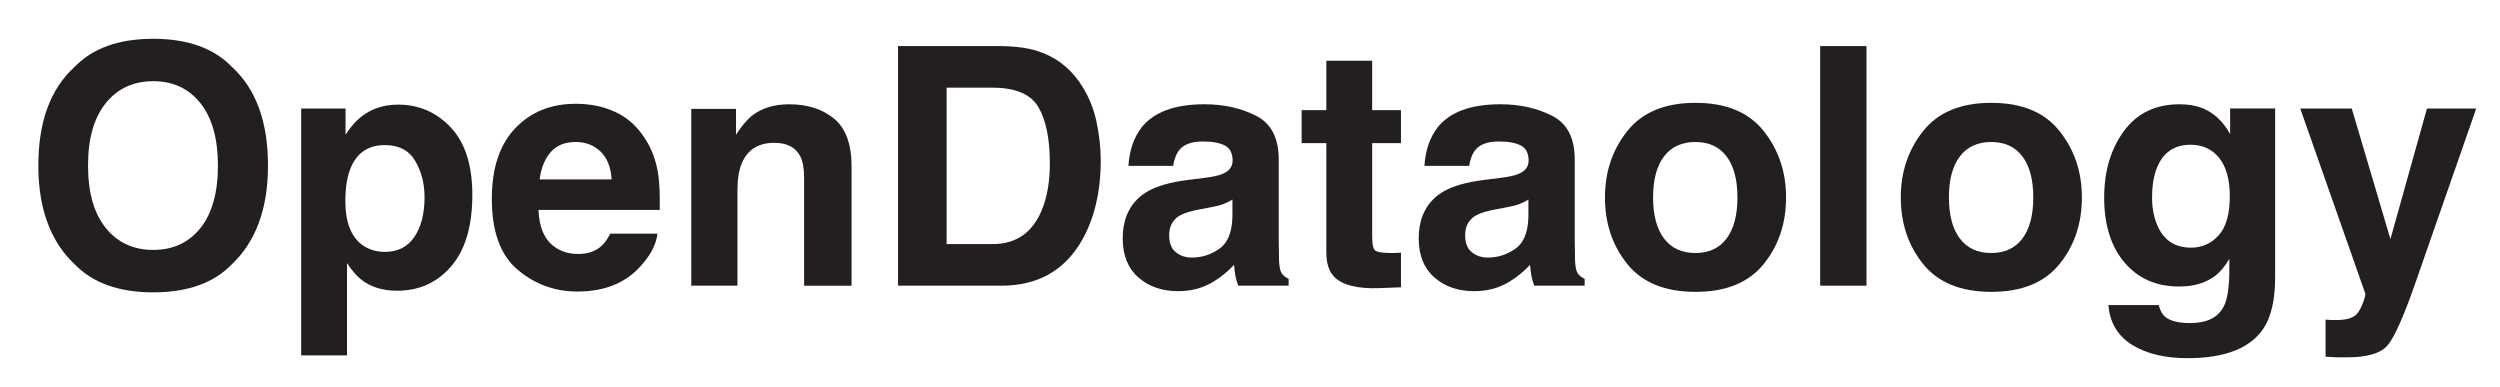
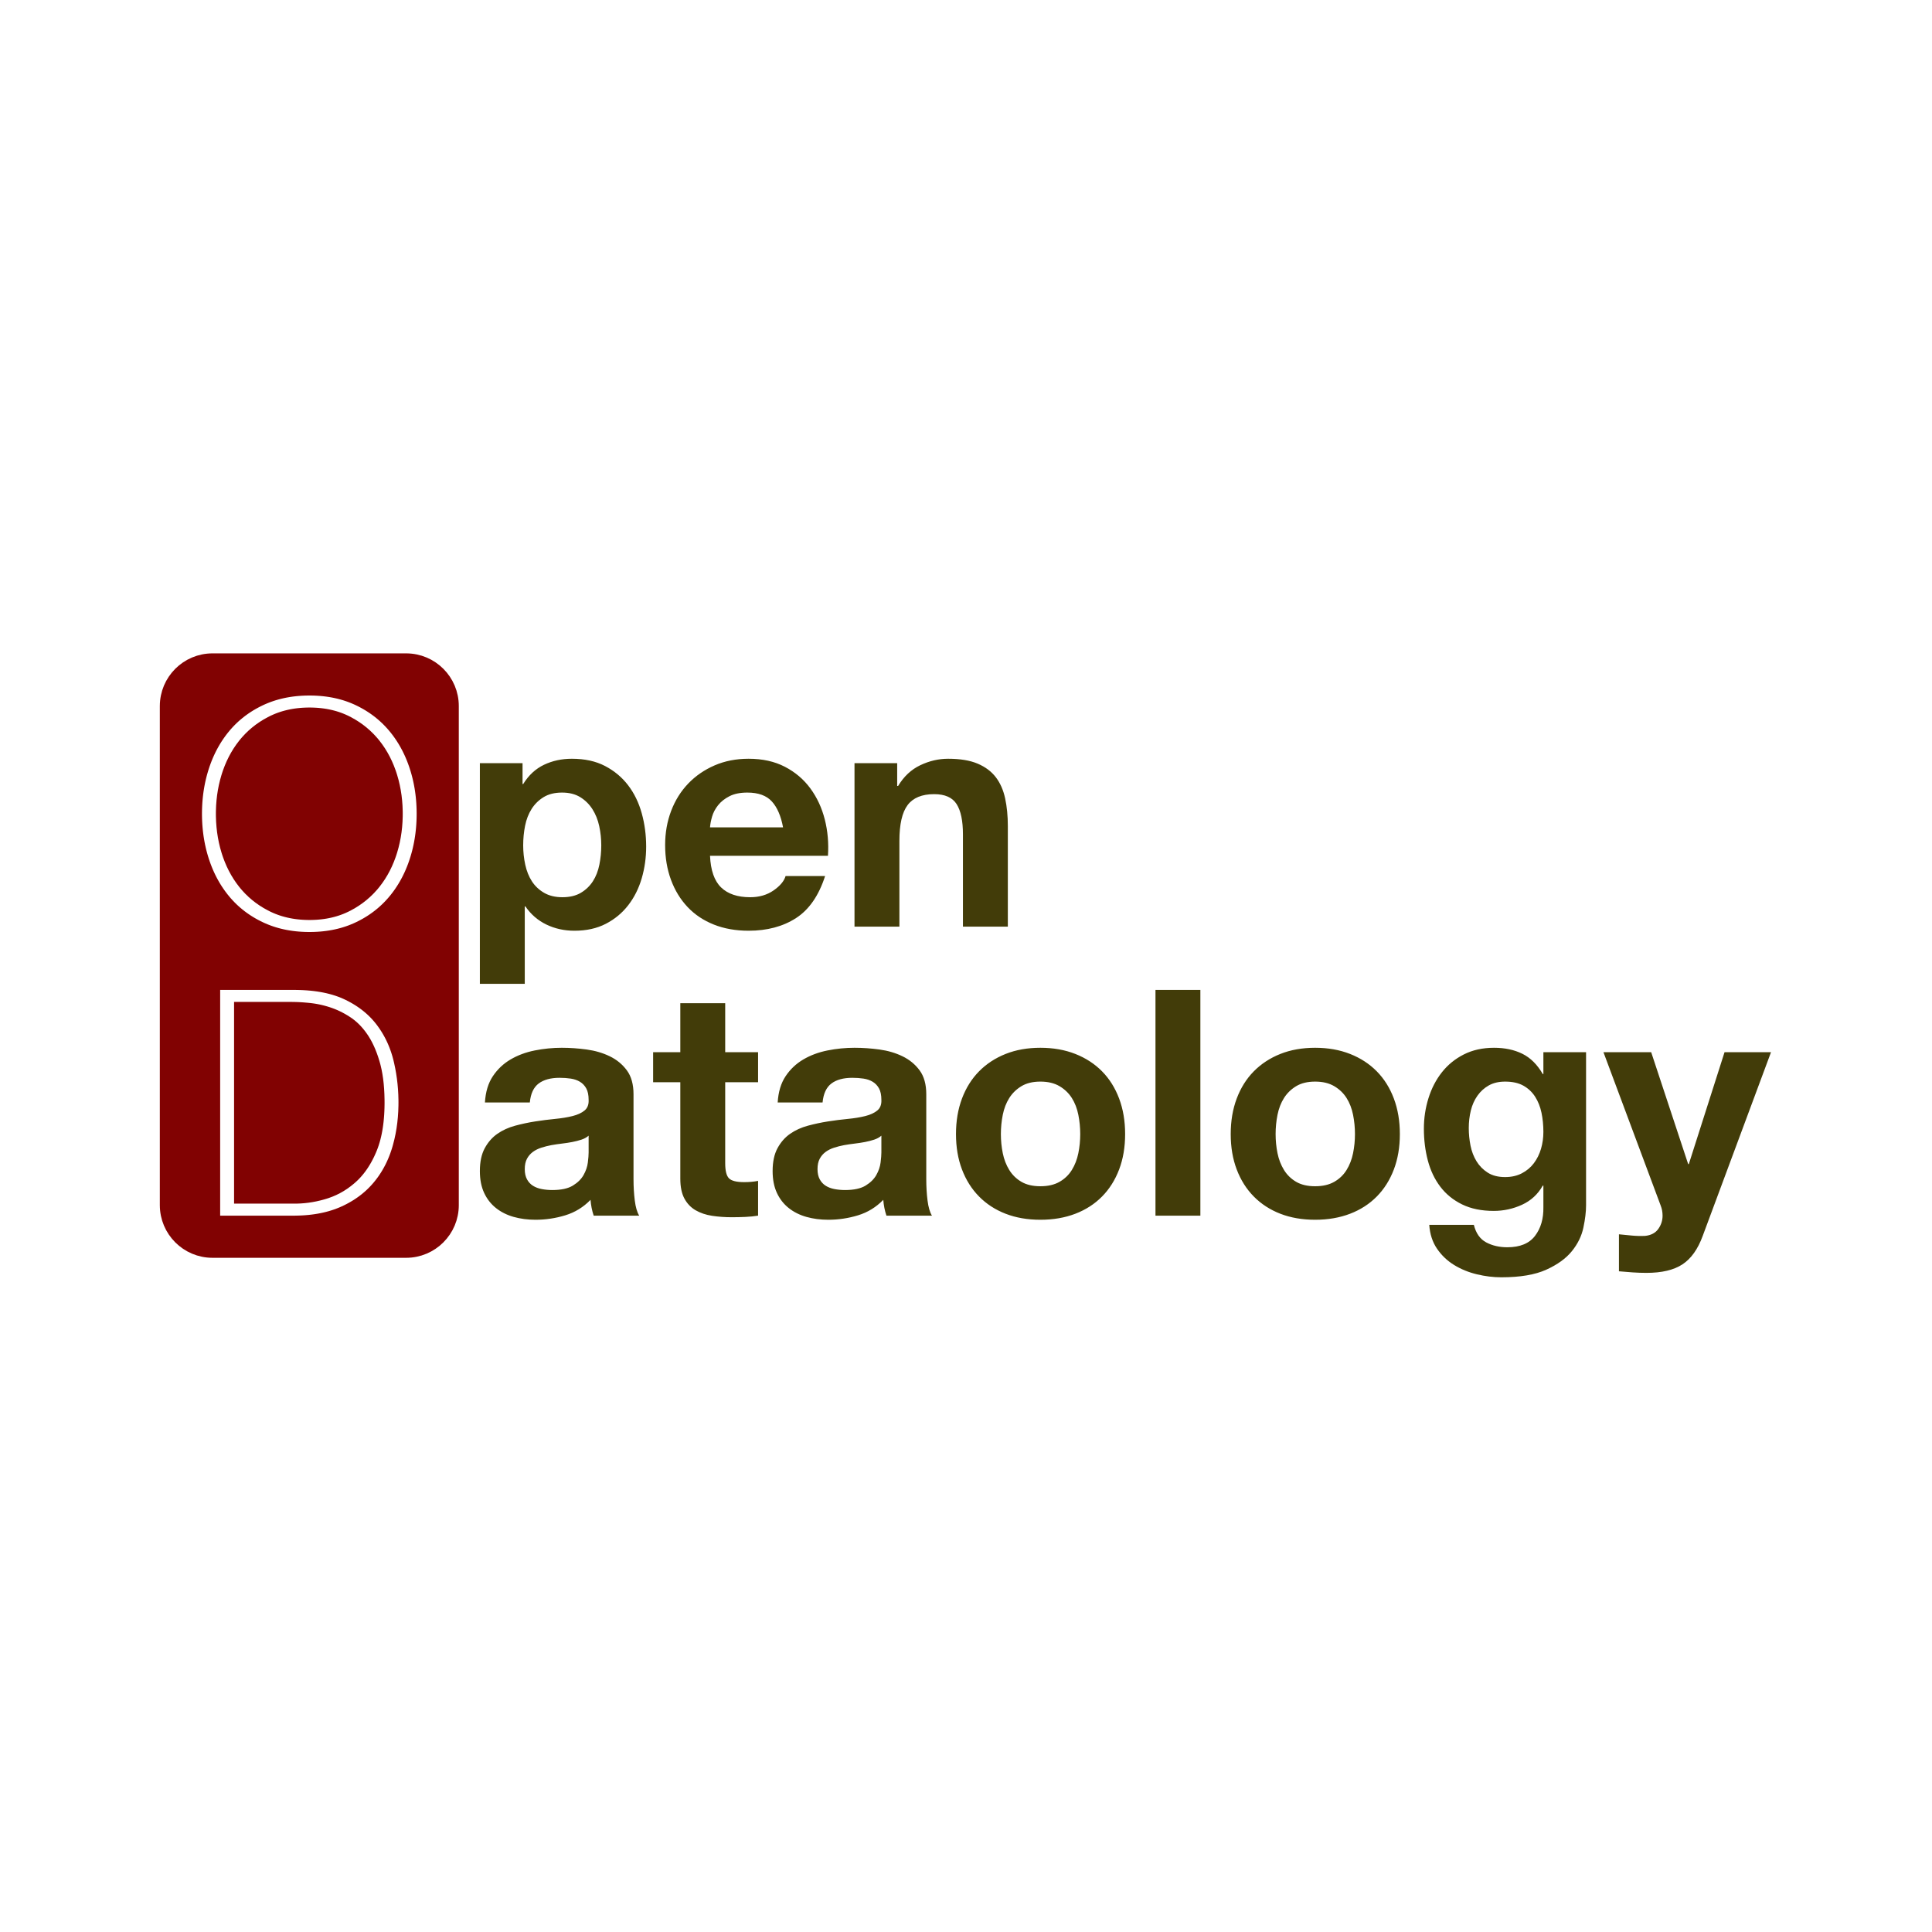
- <svg xmlns="http://www.w3.org/2000/svg" id="a" viewBox="0 0 144 22.235">
-   <defs>
-     <style>.b{fill:#231f20;}</style>
-   </defs>
-   <path class="b" d="M8.827,16.839c-1.972,0-3.48-.537-4.522-1.61-1.398-1.317-2.097-3.215-2.097-5.693,0-2.528,.699-4.425,2.097-5.692,1.043-1.074,2.55-1.61,4.522-1.61s3.48,.537,4.522,1.61c1.392,1.267,2.088,3.165,2.088,5.692,0,2.478-.696,4.376-2.088,5.693-1.043,1.074-2.55,1.61-4.522,1.61Zm2.724-3.708c.668-.843,1.002-2.041,1.002-3.595,0-1.548-.336-2.744-1.007-3.591-.671-.846-1.578-1.268-2.72-1.268-1.142,0-2.053,.421-2.734,1.264-.68,.843-1.021,2.041-1.021,3.595,0,1.554,.34,2.753,1.021,3.595,.681,.843,1.592,1.264,2.734,1.264,1.143,0,2.051-.422,2.724-1.264Z" />
-   <path class="b" d="M25.97,7.346c.824,.88,1.236,2.172,1.236,3.876,0,1.797-.404,3.168-1.212,4.11-.808,.943-1.849,1.414-3.122,1.414-.812,0-1.486-.203-2.023-.609-.293-.225-.58-.552-.861-.983v5.318h-2.64V6.25h2.556v1.508c.287-.443,.593-.793,.917-1.048,.593-.456,1.298-.684,2.116-.684,1.192,0,2.203,.44,3.034,1.321Zm-1.517,4.007c0-.787-.18-1.482-.539-2.088-.359-.605-.941-.908-1.746-.908-.968,0-1.632,.459-1.994,1.376-.188,.487-.281,1.105-.281,1.854,0,1.186,.315,2.02,.946,2.5,.374,.281,.818,.422,1.33,.422,.743,0,1.309-.287,1.699-.861,.39-.574,.586-1.339,.586-2.294Z" />
-   <path class="b" d="M37.87,13.459c-.069,.605-.384,1.22-.946,1.844-.874,.993-2.097,1.489-3.67,1.489-1.298,0-2.444-.418-3.436-1.255-.993-.836-1.489-2.197-1.489-4.082,0-1.766,.448-3.121,1.344-4.063s2.058-1.414,3.488-1.414c.848,0,1.614,.159,2.294,.477s1.242,.821,1.686,1.508c.399,.605,.658,1.308,.777,2.107,.069,.468,.097,1.142,.084,2.022h-6.985c.038,1.024,.359,1.742,.965,2.153,.368,.256,.811,.384,1.329,.384,.55,0,.996-.156,1.339-.468,.187-.169,.352-.403,.496-.702h2.725Zm-2.641-3.127c-.044-.705-.258-1.241-.641-1.606s-.86-.548-1.428-.548c-.618,0-1.097,.194-1.437,.581-.34,.387-.554,.911-.641,1.573h4.148Z" />
-   <path class="b" d="M44.602,8.226c-.905,0-1.526,.383-1.863,1.151-.175,.406-.262,.924-.262,1.554v5.524h-2.659V6.269h2.575v1.489c.343-.524,.668-.902,.974-1.133,.549-.412,1.245-.618,2.088-.618,1.055,0,1.918,.276,2.589,.829,.67,.552,1.007,1.468,1.007,2.748v6.873h-2.734v-6.207c0-.537-.072-.949-.216-1.236-.262-.524-.761-.786-1.498-.786Z" />
-   <path class="b" d="M57.672,16.455h-5.945V2.654h5.945c.855,.013,1.567,.112,2.135,.3,.968,.318,1.751,.902,2.351,1.751,.48,.687,.808,1.43,.983,2.228,.174,.8,.262,1.561,.262,2.285,0,1.835-.369,3.39-1.105,4.663-.999,1.717-2.54,2.575-4.625,2.575Zm2.144-10.28c-.443-.749-1.321-1.124-2.631-1.124h-2.659V14.058h2.659c1.36,0,2.309-.671,2.846-2.013,.294-.736,.44-1.614,.44-2.631,0-1.404-.218-2.484-.655-3.24Z" />
-   <path class="b" d="M65.744,7.355c.705-.899,1.916-1.349,3.633-1.349,1.117,0,2.11,.222,2.977,.665,.868,.443,1.301,1.28,1.301,2.509v4.681c0,.325,.006,.718,.019,1.18,.018,.349,.071,.587,.159,.711,.087,.125,.218,.228,.393,.309v.393h-2.902c-.081-.206-.138-.399-.169-.581-.031-.181-.056-.387-.074-.618-.369,.399-.793,.74-1.273,1.021-.574,.331-1.224,.496-1.947,.496-.924,0-1.687-.264-2.289-.791-.602-.527-.903-1.275-.903-2.243,0-1.254,.483-2.163,1.451-2.724,.531-.306,1.311-.524,2.341-.655l.908-.112c.494-.062,.846-.14,1.058-.234,.381-.162,.571-.415,.571-.758,0-.418-.144-.707-.434-.866s-.716-.239-1.279-.239c-.63,0-1.076,.156-1.339,.468-.187,.231-.312,.543-.374,.936h-2.575c.057-.893,.306-1.626,.75-2.2Zm1.985,7.172c.249,.206,.555,.309,.917,.309,.574,0,1.103-.168,1.587-.505s.734-.952,.754-1.844v-.993c-.169,.106-.339,.192-.511,.258-.171,.066-.406,.126-.707,.182l-.599,.112c-.562,.1-.965,.222-1.209,.365-.412,.244-.617,.622-.617,1.133,0,.456,.128,.783,.384,.983Z" />
-   <path class="b" d="M80.696,14.555v1.994l-1.265,.047c-1.26,.044-2.122-.175-2.584-.655-.299-.305-.45-.777-.45-1.414v-6.283h-1.423v-1.901h1.423V3.497h2.641v2.846h1.657v1.901h-1.657v5.393c0,.418,.053,.679,.159,.782,.105,.103,.43,.154,.973,.154,.081,0,.167-.002,.258-.005,.09-.003,.179-.008,.267-.014Z" />
-   <path class="b" d="M82.793,7.355c.705-.899,1.916-1.349,3.633-1.349,1.117,0,2.11,.222,2.978,.665s1.301,1.28,1.301,2.509v4.681c0,.325,.006,.718,.019,1.18,.018,.349,.071,.587,.159,.711,.087,.125,.218,.228,.393,.309v.393h-2.902c-.081-.206-.138-.399-.169-.581-.031-.181-.056-.387-.074-.618-.369,.399-.793,.74-1.273,1.021-.574,.331-1.224,.496-1.947,.496-.924,0-1.687-.264-2.289-.791-.602-.527-.903-1.275-.903-2.243,0-1.254,.483-2.163,1.451-2.724,.531-.306,1.311-.524,2.341-.655l.908-.112c.494-.062,.846-.14,1.058-.234,.381-.162,.571-.415,.571-.758,0-.418-.144-.707-.434-.866s-.716-.239-1.279-.239c-.63,0-1.076,.156-1.339,.468-.187,.231-.312,.543-.374,.936h-2.575c.057-.893,.306-1.626,.75-2.2Zm1.985,7.172c.249,.206,.555,.309,.917,.309,.574,0,1.103-.168,1.587-.505s.734-.952,.754-1.844v-.993c-.169,.106-.339,.192-.511,.258-.171,.066-.406,.126-.707,.182l-.599,.112c-.562,.1-.965,.222-1.209,.365-.412,.244-.617,.622-.617,1.133,0,.456,.128,.783,.384,.983Z" />
-   <path class="b" d="M101.584,7.542c.861,1.08,1.293,2.357,1.293,3.829,0,1.499-.431,2.78-1.293,3.844s-2.169,1.596-3.923,1.596-3.062-.532-3.923-1.596-1.292-2.345-1.292-3.844c0-1.473,.43-2.749,1.292-3.829,.861-1.08,2.169-1.619,3.923-1.619s3.062,.54,3.923,1.619Zm-3.932,.637c-.781,0-1.382,.276-1.802,.829-.422,.552-.632,1.34-.632,2.364,0,1.024,.211,1.814,.632,2.369,.42,.555,1.022,.833,1.802,.833,.78,0,1.379-.278,1.797-.833s.628-1.345,.628-2.369c0-1.023-.21-1.811-.628-2.364-.418-.553-1.017-.829-1.797-.829Z" />
-   <path class="b" d="M104.842,2.654h2.669v13.801h-2.669V2.654Z" />
-   <path class="b" d="M118.624,7.542c.861,1.08,1.293,2.357,1.293,3.829,0,1.499-.431,2.78-1.293,3.844s-2.169,1.596-3.923,1.596-3.062-.532-3.923-1.596-1.292-2.345-1.292-3.844c0-1.473,.43-2.749,1.292-3.829,.861-1.08,2.169-1.619,3.923-1.619s3.062,.54,3.923,1.619Zm-3.932,.637c-.781,0-1.382,.276-1.802,.829-.422,.552-.632,1.34-.632,2.364,0,1.024,.211,1.814,.632,2.369,.42,.555,1.022,.833,1.802,.833,.78,0,1.379-.278,1.797-.833s.628-1.345,.628-2.369c0-1.023-.21-1.811-.628-2.364-.418-.553-1.017-.829-1.797-.829Z" />
-   <path class="b" d="M124.711,18.244c.287,.244,.77,.365,1.451,.365,.961,0,1.604-.322,1.929-.964,.212-.412,.318-1.105,.318-2.079v-.655c-.256,.437-.531,.765-.824,.983-.531,.406-1.221,.609-2.07,.609-1.31,0-2.357-.46-3.141-1.381-.783-.921-1.174-2.168-1.174-3.741,0-1.517,.377-2.792,1.132-3.825,.755-1.033,1.826-1.55,3.212-1.55,.511,0,.958,.079,1.339,.234,.648,.268,1.173,.761,1.572,1.479v-1.47h2.594V15.931c0,1.317-.222,2.309-.665,2.977-.761,1.148-2.223,1.723-4.382,1.723-1.304,0-2.369-.256-3.193-.767-.824-.512-1.28-1.277-1.367-2.294h2.902c.075,.312,.197,.537,.366,.674Zm-.45-5.271c.361,.861,1.011,1.292,1.947,1.292,.624,0,1.152-.235,1.582-.707,.431-.472,.646-1.222,.646-2.252,0-.968-.204-1.704-.613-2.21-.41-.505-.957-.759-1.643-.759-.937,0-1.583,.44-1.939,1.321-.187,.468-.281,1.045-.281,1.732,0,.593,.1,1.121,.3,1.582Z" />
-   <path class="b" d="M137.687,13.778l2.107-7.528h2.837l-3.501,10.037c-.674,1.935-1.208,3.135-1.601,3.6s-1.18,.697-2.359,.697c-.238,0-.428-.002-.571-.004-.144-.003-.359-.014-.646-.033v-2.135l.338,.019c.261,.012,.511,.003,.748-.028s.437-.103,.599-.215c.156-.106,.301-.328,.436-.665s.189-.543,.165-.618l-3.745-10.655h2.968l2.228,7.528Z" />
+ <svg xmlns="http://www.w3.org/2000/svg" width="95" height="95" viewBox="0 0 95 95" version="1.1" baseProfile="full">
+   <g transform="scale(0.172727,-0.172727) translate(0,-550)">
+     <path d="M 71.882 1.02 L 72.644 1.077 L 73.394 1.173 L 74.133 1.305 L 75.57 1.674 L 76.949 2.179 L 78.26 2.81 L 79.497 3.562 L 80.651 4.425 L 81.717 5.393 L 82.685 6.459 L 83.548 7.613 L 84.299 8.85 L 84.931 10.161 L 85.436 11.539 L 85.805 12.977 L 85.937 13.716 L 86.032 14.466 L 86.09 15.228 L 86.11 16 L 86.11 158.07 L 86.09 158.842 L 86.032 159.604 L 85.937 160.354 L 85.805 161.093 L 85.436 162.531 L 84.931 163.909 L 84.299 165.22 L 83.548 166.457 L 82.685 167.611 L 81.717 168.677 L 80.651 169.645 L 79.497 170.508 L 78.26 171.26 L 76.949 171.891 L 75.57 172.396 L 74.133 172.765 L 73.394 172.897 L 72.644 172.993 L 71.882 173.05 L 71.11 173.07 L 16 173.07 L 15.228 173.05 L 14.466 172.993 L 13.716 172.897 L 12.977 172.765 L 11.539 172.396 L 10.161 171.891 L 8.85 171.26 L 7.613 170.508 L 6.459 169.645 L 5.393 168.677 L 4.425 167.611 L 3.562 166.457 L 2.81 165.22 L 2.179 163.909 L 1.674 162.531 L 1.305 161.093 L 1.173 160.354 L 1.077 159.604 L 1.02 158.842 L 1 158.07 L 1 16 L 1.02 15.228 L 1.077 14.466 L 1.173 13.716 L 1.305 12.977 L 1.674 11.539 L 2.179 10.161 L 2.81 8.85 L 3.562 7.613 L 4.425 6.459 L 5.393 5.393 L 6.459 4.425 L 7.613 3.562 L 8.85 2.81 L 10.161 2.179 L 11.539 1.674 L 12.977 1.305 L 13.716 1.173 L 14.466 1.077 L 15.228 1.02 L 16 1 L 71.11 1 Z M 43.151 93.753 L 42.263 93.773 L 41.386 93.814 L 40.521 93.875 L 39.667 93.956 L 38.825 94.058 L 37.995 94.181 L 37.176 94.324 L 36.369 94.487 L 35.574 94.67 L 34.789 94.874 L 34.017 95.098 L 33.256 95.343 L 32.507 95.608 L 31.77 95.894 L 31.044 96.199 L 30.685 96.36 L 30.329 96.525 L 29.629 96.866 L 28.943 97.223 L 28.271 97.594 L 27.613 97.981 L 26.969 98.383 L 26.339 98.8 L 25.723 99.232 L 25.121 99.679 L 24.533 100.142 L 23.959 100.619 L 23.399 101.112 L 22.854 101.619 L 22.322 102.142 L 21.805 102.68 L 21.301 103.233 L 21.055 103.515 L 20.812 103.801 L 20.337 104.381 L 19.877 104.975 L 19.43 105.581 L 18.999 106.2 L 18.581 106.831 L 18.178 107.475 L 17.79 108.132 L 17.416 108.801 L 17.056 109.483 L 16.711 110.178 L 16.38 110.885 L 16.064 111.605 L 15.762 112.338 L 15.474 113.083 L 15.201 113.841 L 15.07 114.225 L 14.943 114.611 L 14.7 115.388 L 14.474 116.172 L 14.263 116.963 L 14.069 117.76 L 13.891 118.564 L 13.73 119.375 L 13.584 120.193 L 13.455 121.017 L 13.342 121.847 L 13.245 122.685 L 13.164 123.529 L 13.099 124.38 L 13.05 125.237 L 13.018 126.101 L 13.002 126.972 L 13 127.41 L 13.002 127.848 L 13.018 128.719 L 13.05 129.583 L 13.099 130.44 L 13.164 131.291 L 13.245 132.135 L 13.342 132.973 L 13.455 133.803 L 13.584 134.627 L 13.73 135.445 L 13.891 136.256 L 14.069 137.06 L 14.263 137.857 L 14.474 138.648 L 14.7 139.432 L 14.943 140.209 L 15.07 140.595 L 15.201 140.979 L 15.474 141.737 L 15.762 142.482 L 16.064 143.215 L 16.38 143.935 L 16.711 144.642 L 17.056 145.337 L 17.416 146.019 L 17.79 146.688 L 18.178 147.345 L 18.581 147.989 L 18.999 148.62 L 19.43 149.239 L 19.877 149.845 L 20.337 150.439 L 20.812 151.019 L 21.055 151.305 L 21.301 151.587 L 21.805 152.14 L 22.322 152.678 L 22.854 153.201 L 23.399 153.709 L 23.959 154.201 L 24.533 154.678 L 25.121 155.141 L 25.723 155.588 L 26.339 156.02 L 26.969 156.437 L 27.613 156.839 L 28.271 157.226 L 28.943 157.597 L 29.629 157.954 L 30.329 158.295 L 30.685 158.46 L 31.044 158.621 L 31.77 158.926 L 32.507 159.212 L 33.256 159.477 L 34.017 159.722 L 34.789 159.946 L 35.574 160.15 L 36.369 160.333 L 37.176 160.497 L 37.995 160.639 L 38.825 160.762 L 39.667 160.864 L 40.521 160.945 L 41.386 161.006 L 42.263 161.047 L 43.151 161.067 L 43.6 161.07 L 44.048 161.067 L 44.937 161.047 L 45.813 161.006 L 46.677 160.945 L 47.529 160.864 L 48.369 160.762 L 49.197 160.639 L 50.014 160.497 L 50.818 160.333 L 51.611 160.15 L 52.391 159.946 L 53.16 159.722 L 53.916 159.477 L 54.661 159.212 L 55.393 158.926 L 56.114 158.621 L 56.47 158.46 L 56.823 158.295 L 57.518 157.954 L 58.199 157.597 L 58.867 157.226 L 59.52 156.839 L 60.161 156.437 L 60.787 156.02 L 61.4 155.588 L 61.999 155.141 L 62.584 154.678 L 63.156 154.201 L 63.714 153.709 L 64.258 153.201 L 64.789 152.678 L 65.305 152.14 L 65.808 151.587 L 66.055 151.305 L 66.298 151.019 L 66.773 150.439 L 67.233 149.845 L 67.68 149.239 L 68.111 148.62 L 68.528 147.989 L 68.931 147.345 L 69.32 146.688 L 69.694 146.019 L 70.054 145.337 L 70.399 144.642 L 70.73 143.935 L 71.046 143.215 L 71.348 142.482 L 71.636 141.737 L 71.909 140.979 L 72.04 140.595 L 72.167 140.209 L 72.41 139.432 L 72.636 138.648 L 72.847 137.857 L 73.041 137.06 L 73.219 136.256 L 73.38 135.445 L 73.526 134.627 L 73.655 133.803 L 73.768 132.973 L 73.865 132.135 L 73.946 131.291 L 74.011 130.44 L 74.059 129.583 L 74.092 128.719 L 74.108 127.848 L 74.11 127.41 L 74.108 126.972 L 74.092 126.101 L 74.059 125.237 L 74.011 124.38 L 73.946 123.529 L 73.865 122.685 L 73.768 121.847 L 73.655 121.017 L 73.526 120.193 L 73.38 119.375 L 73.219 118.564 L 73.041 117.76 L 72.847 116.963 L 72.636 116.172 L 72.41 115.388 L 72.167 114.611 L 72.04 114.225 L 71.909 113.841 L 71.636 113.083 L 71.348 112.338 L 71.046 111.605 L 70.73 110.885 L 70.399 110.178 L 70.054 109.483 L 69.694 108.801 L 69.32 108.132 L 68.931 107.475 L 68.528 106.831 L 68.111 106.2 L 67.68 105.581 L 67.233 104.975 L 66.773 104.381 L 66.298 103.801 L 66.055 103.515 L 65.808 103.233 L 65.305 102.68 L 64.789 102.142 L 64.258 101.619 L 63.714 101.112 L 63.156 100.619 L 62.584 100.142 L 61.999 99.679 L 61.4 99.232 L 60.787 98.8 L 60.161 98.383 L 59.52 97.981 L 58.867 97.594 L 58.199 97.223 L 57.518 96.866 L 56.823 96.525 L 56.47 96.36 L 56.114 96.199 L 55.393 95.894 L 54.661 95.608 L 53.916 95.343 L 53.16 95.098 L 52.391 94.874 L 51.611 94.67 L 50.818 94.487 L 50.014 94.324 L 49.197 94.181 L 48.369 94.058 L 47.529 93.956 L 46.677 93.875 L 45.813 93.814 L 44.937 93.773 L 44.048 93.753 L 43.6 93.75 Z M 43.992 97.172 L 44.769 97.191 L 45.535 97.229 L 46.289 97.286 L 47.033 97.362 L 47.766 97.457 L 48.489 97.571 L 49.2 97.704 L 49.9 97.856 L 50.589 98.027 L 51.268 98.217 L 51.935 98.425 L 52.592 98.653 L 53.238 98.9 L 53.873 99.166 L 54.497 99.451 L 54.805 99.6 L 55.412 99.91 L 56.592 100.57 L 57.725 101.281 L 58.813 102.045 L 59.853 102.861 L 60.847 103.728 L 61.795 104.648 L 62.697 105.62 L 63.13 106.125 L 63.551 106.642 L 64.356 107.71 L 65.109 108.821 L 65.812 109.975 L 66.465 111.173 L 67.067 112.415 L 67.618 113.7 L 68.119 115.029 L 68.35 115.71 L 68.568 116.399 L 68.962 117.794 L 69.299 119.212 L 69.58 120.652 L 69.805 122.114 L 69.974 123.599 L 70.087 125.107 L 70.143 126.637 L 70.15 127.41 L 70.143 128.183 L 70.087 129.713 L 69.974 131.221 L 69.805 132.706 L 69.58 134.168 L 69.299 135.608 L 68.962 137.026 L 68.568 138.421 L 68.35 139.11 L 68.119 139.791 L 67.618 141.12 L 67.067 142.405 L 66.465 143.647 L 65.812 144.845 L 65.109 145.999 L 64.356 147.11 L 63.551 148.178 L 63.13 148.695 L 62.697 149.2 L 61.795 150.172 L 60.847 151.092 L 59.853 151.959 L 58.813 152.775 L 57.725 153.539 L 56.592 154.25 L 55.412 154.91 L 54.805 155.22 L 54.497 155.37 L 53.873 155.654 L 53.238 155.92 L 52.592 156.167 L 51.935 156.395 L 51.268 156.604 L 50.589 156.793 L 49.9 156.964 L 49.2 157.116 L 48.489 157.249 L 47.766 157.363 L 47.033 157.458 L 46.289 157.534 L 45.535 157.591 L 44.769 157.629 L 43.992 157.648 L 43.6 157.65 L 43.208 157.648 L 42.431 157.629 L 41.664 157.591 L 40.908 157.534 L 40.163 157.458 L 39.428 157.363 L 38.704 157.249 L 37.99 157.116 L 37.287 156.964 L 36.595 156.793 L 35.913 156.604 L 35.241 156.395 L 34.58 156.167 L 33.93 155.92 L 33.29 155.654 L 32.661 155.37 L 32.35 155.22 L 31.737 154.91 L 30.547 154.25 L 29.406 153.539 L 28.311 152.775 L 27.265 151.959 L 26.267 151.092 L 25.316 150.172 L 24.413 149.2 L 23.98 148.695 L 23.559 148.178 L 22.754 147.11 L 22.001 145.999 L 21.297 144.845 L 20.645 143.647 L 20.043 142.405 L 19.492 141.12 L 18.991 139.791 L 18.76 139.11 L 18.542 138.421 L 18.148 137.026 L 17.811 135.608 L 17.529 134.168 L 17.305 132.706 L 17.136 131.221 L 17.023 129.713 L 16.967 128.183 L 16.96 127.41 L 16.967 126.637 L 17.023 125.107 L 17.136 123.599 L 17.305 122.114 L 17.529 120.652 L 17.811 119.212 L 18.148 117.794 L 18.542 116.399 L 18.76 115.71 L 18.991 115.029 L 19.492 113.7 L 20.043 112.415 L 20.645 111.173 L 21.297 109.975 L 22.001 108.821 L 22.754 107.71 L 23.559 106.642 L 23.98 106.125 L 24.413 105.62 L 25.316 104.648 L 26.267 103.728 L 27.265 102.861 L 28.311 102.045 L 29.406 101.281 L 30.547 100.57 L 31.737 99.91 L 32.35 99.6 L 32.661 99.451 L 33.29 99.166 L 33.93 98.9 L 34.58 98.653 L 35.241 98.425 L 35.913 98.217 L 36.595 98.027 L 37.287 97.856 L 37.99 97.704 L 38.704 97.571 L 39.428 97.457 L 40.163 97.362 L 40.908 97.286 L 41.664 97.229 L 42.431 97.191 L 43.208 97.172 L 43.6 97.17 Z M 18.175 13 L 18.175 77.26 L 39.235 77.26 L 39.772 77.257 L 40.829 77.236 L 41.864 77.194 L 42.875 77.131 L 43.864 77.046 L 44.829 76.941 L 45.772 76.814 L 46.692 76.667 L 47.589 76.498 L 48.464 76.308 L 49.315 76.097 L 50.144 75.865 L 50.95 75.612 L 51.733 75.338 L 52.493 75.043 L 53.23 74.726 L 53.59 74.56 L 53.945 74.389 L 54.641 74.038 L 55.32 73.672 L 55.98 73.293 L 56.623 72.899 L 57.248 72.491 L 57.855 72.069 L 58.444 71.633 L 59.014 71.183 L 59.567 70.719 L 60.102 70.241 L 60.62 69.749 L 61.119 69.243 L 61.6 68.722 L 62.063 68.188 L 62.509 67.639 L 62.725 67.36 L 62.937 67.078 L 63.348 66.505 L 63.744 65.923 L 64.124 65.331 L 64.489 64.729 L 64.837 64.117 L 65.169 63.496 L 65.486 62.864 L 65.787 62.223 L 66.072 61.572 L 66.342 60.911 L 66.595 60.24 L 66.833 59.56 L 67.055 58.869 L 67.261 58.169 L 67.451 57.459 L 67.54 57.1 L 67.709 56.379 L 68.014 54.927 L 68.276 53.465 L 68.494 51.991 L 68.668 50.506 L 68.799 49.01 L 68.886 47.502 L 68.93 45.984 L 68.935 45.22 L 68.928 44.369 L 68.873 42.688 L 68.764 41.037 L 68.599 39.416 L 68.38 37.824 L 68.105 36.262 L 67.776 34.729 L 67.392 33.226 L 67.18 32.485 L 67.068 32.118 L 66.834 31.394 L 66.584 30.681 L 66.32 29.981 L 66.04 29.294 L 65.745 28.618 L 65.435 27.955 L 65.109 27.305 L 64.769 26.666 L 64.414 26.04 L 64.043 25.426 L 63.657 24.825 L 63.257 24.235 L 62.841 23.658 L 62.41 23.094 L 61.964 22.542 L 61.735 22.27 L 61.502 22.002 L 61.026 21.476 L 60.535 20.965 L 60.028 20.468 L 59.506 19.986 L 58.969 19.518 L 58.417 19.064 L 57.85 18.625 L 57.268 18.201 L 56.671 17.79 L 56.059 17.395 L 55.431 17.013 L 54.788 16.646 L 54.13 16.293 L 53.458 15.955 L 52.77 15.631 L 52.42 15.475 L 52.066 15.323 L 51.347 15.033 L 50.611 14.762 L 49.858 14.511 L 49.089 14.279 L 48.303 14.066 L 47.501 13.873 L 46.682 13.699 L 45.846 13.544 L 44.995 13.408 L 44.126 13.292 L 43.241 13.196 L 42.34 13.118 L 41.422 13.06 L 40.488 13.022 L 39.537 13.002 L 39.055 13 Z M 39.978 16.425 L 41.104 16.469 L 42.232 16.556 L 43.361 16.687 L 44.492 16.861 L 45.624 17.079 L 46.757 17.341 L 47.892 17.646 L 48.46 17.815 L 49.025 17.997 L 50.134 18.405 L 51.217 18.871 L 52.273 19.397 L 53.303 19.982 L 54.305 20.626 L 55.281 21.33 L 56.23 22.092 L 56.695 22.495 L 56.924 22.703 L 57.375 23.131 L 57.814 23.576 L 58.243 24.04 L 58.66 24.521 L 59.067 25.019 L 59.463 25.535 L 59.848 26.069 L 60.222 26.62 L 60.585 27.189 L 60.937 27.776 L 61.279 28.38 L 61.609 29.001 L 61.929 29.64 L 62.237 30.297 L 62.535 30.971 L 62.68 31.315 L 62.821 31.664 L 63.09 32.378 L 63.341 33.114 L 63.574 33.872 L 63.789 34.653 L 63.987 35.455 L 64.166 36.28 L 64.327 37.127 L 64.471 37.996 L 64.596 38.887 L 64.704 39.801 L 64.793 40.736 L 64.865 41.694 L 64.919 42.674 L 64.955 43.676 L 64.973 44.7 L 64.975 45.22 L 64.97 46.034 L 64.929 47.617 L 64.847 49.142 L 64.725 50.607 L 64.562 52.013 L 64.358 53.36 L 64.113 54.649 L 63.828 55.878 L 63.67 56.47 L 63.504 57.049 L 63.152 58.173 L 62.775 59.25 L 62.373 60.281 L 61.946 61.265 L 61.493 62.203 L 61.015 63.095 L 60.511 63.94 L 60.25 64.345 L 59.983 64.739 L 59.435 65.496 L 58.867 66.21 L 58.279 66.882 L 57.671 67.512 L 57.044 68.1 L 56.397 68.646 L 55.731 69.149 L 55.39 69.385 L 55.046 69.612 L 54.354 70.047 L 53.657 70.455 L 52.954 70.836 L 52.245 71.19 L 51.531 71.518 L 50.81 71.819 L 50.085 72.093 L 49.72 72.22 L 49.354 72.341 L 48.623 72.568 L 47.892 72.773 L 47.161 72.957 L 46.429 73.12 L 45.698 73.262 L 44.967 73.383 L 44.236 73.483 L 43.87 73.525 L 43.148 73.599 L 41.758 73.717 L 40.442 73.796 L 39.199 73.835 L 38.605 73.84 L 22.135 73.84 L 22.135 16.42 L 39.415 16.42 Z" transform="scale(1,1) translate(44.5,190.93)" fill="#810202" opacity="1" />
+     <path d="M 2.44 50.77 Q 2.71 55.27 4.69 58.24 Q 6.67 61.21 9.73 63.01 Q 12.79 64.81 16.615 65.575 Q 20.44 66.34 24.31 66.34 Q 27.82 66.34 31.42 65.845 Q 35.02 65.35 37.99 63.91 Q 40.96 62.47 42.85 59.905 Q 44.74 57.34 44.74 53.11 L 44.74 28.9 Q 44.74 25.75 45.1 22.87 Q 45.46 19.99 46.36 18.55 L 33.4 18.55 Q 33.04 19.63 32.815 20.755 Q 32.59 21.88 32.5 23.05 Q 29.44 19.9 25.3 18.64 Q 21.16 17.38 16.84 17.38 Q 13.51 17.38 10.63 18.19 Q 7.75 19 5.59 20.71 Q 3.43 22.42 2.215 25.03 Q 1 27.64 1 31.24 Q 1 35.2 2.395 37.765 Q 3.79 40.33 5.995 41.86 Q 8.2 43.39 11.035 44.155 Q 13.87 44.92 16.75 45.37 Q 19.63 45.82 22.42 46.09 Q 25.21 46.36 27.37 46.9 Q 29.53 47.44 30.79 48.475 Q 32.05 49.51 31.96 51.49 Q 31.96 53.56 31.285 54.775 Q 30.61 55.99 29.485 56.665 Q 28.36 57.34 26.875 57.565 Q 25.39 57.79 23.68 57.79 Q 19.9 57.79 17.74 56.17 Q 15.58 54.55 15.22 50.77 Z M 31.96 41.32 Q 31.15 40.6 29.935 40.195 Q 28.72 39.79 27.325 39.52 Q 25.93 39.25 24.4 39.07 Q 22.87 38.89 21.34 38.62 Q 19.9 38.35 18.505 37.9 Q 17.11 37.45 16.075 36.685 Q 15.04 35.92 14.41 34.75 Q 13.78 33.58 13.78 31.78 Q 13.78 30.07 14.41 28.9 Q 15.04 27.73 16.12 27.055 Q 17.2 26.38 18.64 26.11 Q 20.08 25.84 21.61 25.84 Q 25.39 25.84 27.46 27.1 Q 29.53 28.36 30.52 30.115 Q 31.51 31.87 31.735 33.67 Q 31.96 35.47 31.96 36.55 Z M 70.84 65.08 L 70.84 79.03 L 58.06 79.03 L 58.06 65.08 L 50.32 65.08 L 50.32 56.53 L 58.06 56.53 L 58.06 29.08 Q 58.06 25.57 59.23 23.41 Q 60.4 21.25 62.425 20.08 Q 64.45 18.91 67.105 18.505 Q 69.76 18.1 72.73 18.1 Q 74.62 18.1 76.6 18.19 Q 78.58 18.28 80.2 18.55 L 80.2 28.45 Q 79.3 28.27 78.31 28.18 Q 77.32 28.09 76.24 28.09 Q 73 28.09 71.92 29.17 Q 70.84 30.25 70.84 33.49 L 70.84 56.53 L 80.2 56.53 L 80.2 65.08 Z M 85.78 50.77 Q 86.05 55.27 88.03 58.24 Q 90.01 61.21 93.07 63.01 Q 96.13 64.81 99.955 65.575 Q 103.78 66.34 107.65 66.34 Q 111.16 66.34 114.76 65.845 Q 118.36 65.35 121.33 63.91 Q 124.3 62.47 126.19 59.905 Q 128.08 57.34 128.08 53.11 L 128.08 28.9 Q 128.08 25.75 128.44 22.87 Q 128.8 19.99 129.7 18.55 L 116.74 18.55 Q 116.38 19.63 116.155 20.755 Q 115.93 21.88 115.84 23.05 Q 112.78 19.9 108.64 18.64 Q 104.5 17.38 100.18 17.38 Q 96.85 17.38 93.97 18.19 Q 91.09 19 88.93 20.71 Q 86.77 22.42 85.555 25.03 Q 84.34 27.64 84.34 31.24 Q 84.34 35.2 85.735 37.765 Q 87.13 40.33 89.335 41.86 Q 91.54 43.39 94.375 44.155 Q 97.21 44.92 100.09 45.37 Q 102.97 45.82 105.76 46.09 Q 108.55 46.36 110.71 46.9 Q 112.87 47.44 114.13 48.475 Q 115.39 49.51 115.3 51.49 Q 115.3 53.56 114.625 54.775 Q 113.95 55.99 112.825 56.665 Q 111.7 57.34 110.215 57.565 Q 108.73 57.79 107.02 57.79 Q 103.24 57.79 101.08 56.17 Q 98.92 54.55 98.56 50.77 Z M 115.3 41.32 Q 114.49 40.6 113.275 40.195 Q 112.06 39.79 110.665 39.52 Q 109.27 39.25 107.74 39.07 Q 106.21 38.89 104.68 38.62 Q 103.24 38.35 101.845 37.9 Q 100.45 37.45 99.415 36.685 Q 98.38 35.92 97.75 34.75 Q 97.12 33.58 97.12 31.78 Q 97.12 30.07 97.75 28.9 Q 98.38 27.73 99.46 27.055 Q 100.54 26.38 101.98 26.11 Q 103.42 25.84 104.95 25.84 Q 108.73 25.84 110.8 27.1 Q 112.87 28.36 113.86 30.115 Q 114.85 31.87 115.075 33.67 Q 115.3 35.47 115.3 36.55 Z M 149.32 41.77 Q 149.32 44.56 149.86 47.26 Q 150.4 49.96 151.705 52.03 Q 153.01 54.1 155.17 55.405 Q 157.33 56.71 160.57 56.71 Q 163.81 56.71 166.015 55.405 Q 168.22 54.1 169.525 52.03 Q 170.83 49.96 171.37 47.26 Q 171.91 44.56 171.91 41.77 Q 171.91 38.98 171.37 36.325 Q 170.83 33.67 169.525 31.555 Q 168.22 29.44 166.015 28.18 Q 163.81 26.92 160.57 26.92 Q 157.33 26.92 155.17 28.18 Q 153.01 29.44 151.705 31.555 Q 150.4 33.67 149.86 36.325 Q 149.32 38.98 149.32 41.77 Z M 136.54 41.77 Q 136.54 36.19 138.25 31.69 Q 139.96 27.19 143.11 23.995 Q 146.26 20.8 150.67 19.09 Q 155.08 17.38 160.57 17.38 Q 166.06 17.38 170.515 19.09 Q 174.97 20.8 178.12 23.995 Q 181.27 27.19 182.98 31.69 Q 184.69 36.19 184.69 41.77 Q 184.69 47.35 182.98 51.895 Q 181.27 56.44 178.12 59.635 Q 174.97 62.83 170.515 64.585 Q 166.06 66.34 160.57 66.34 Q 155.08 66.34 150.67 64.585 Q 146.26 62.83 143.11 59.635 Q 139.96 56.44 138.25 51.895 Q 136.54 47.35 136.54 41.77 Z M 193.33 82.81 L 193.33 18.55 L 206.11 18.55 L 206.11 82.81 Z M 227.53 41.77 Q 227.53 44.56 228.07 47.26 Q 228.61 49.96 229.915 52.03 Q 231.22 54.1 233.38 55.405 Q 235.54 56.71 238.78 56.71 Q 242.02 56.71 244.225 55.405 Q 246.43 54.1 247.735 52.03 Q 249.04 49.96 249.58 47.26 Q 250.12 44.56 250.12 41.77 Q 250.12 38.98 249.58 36.325 Q 249.04 33.67 247.735 31.555 Q 246.43 29.44 244.225 28.18 Q 242.02 26.92 238.78 26.92 Q 235.54 26.92 233.38 28.18 Q 231.22 29.44 229.915 31.555 Q 228.61 33.67 228.07 36.325 Q 227.53 38.98 227.53 41.77 Z M 214.75 41.77 Q 214.75 36.19 216.46 31.69 Q 218.17 27.19 221.32 23.995 Q 224.47 20.8 228.88 19.09 Q 233.29 17.38 238.78 17.38 Q 244.27 17.38 248.725 19.09 Q 253.18 20.8 256.33 23.995 Q 259.48 27.19 261.19 31.69 Q 262.9 36.19 262.9 41.77 Q 262.9 47.35 261.19 51.895 Q 259.48 56.44 256.33 59.635 Q 253.18 62.83 248.725 64.585 Q 244.27 66.34 238.78 66.34 Q 233.29 66.34 228.88 64.585 Q 224.47 62.83 221.32 59.635 Q 218.17 56.44 216.46 51.895 Q 214.75 47.35 214.75 41.77 Z M 292.87 29.53 Q 289.9 29.53 287.92 30.79 Q 285.94 32.05 284.725 34.03 Q 283.51 36.01 283.015 38.485 Q 282.52 40.96 282.52 43.48 Q 282.52 46.09 283.105 48.475 Q 283.69 50.86 284.995 52.705 Q 286.3 54.55 288.235 55.63 Q 290.17 56.71 292.87 56.71 Q 296.02 56.71 298.09 55.54 Q 300.16 54.37 301.42 52.39 Q 302.68 50.41 303.22 47.845 Q 303.76 45.28 303.76 42.4 Q 303.76 39.88 303.085 37.585 Q 302.41 35.29 301.06 33.49 Q 299.71 31.69 297.64 30.61 Q 295.57 29.53 292.87 29.53 Z M 315.91 21.52 L 315.91 65.08 L 303.76 65.08 L 303.76 58.87 L 303.58 58.87 Q 301.24 62.92 297.775 64.63 Q 294.31 66.34 289.72 66.34 Q 284.86 66.34 281.125 64.45 Q 277.39 62.56 274.87 59.365 Q 272.35 56.17 271.045 51.985 Q 269.74 47.8 269.74 43.3 Q 269.74 38.53 270.865 34.255 Q 271.99 29.98 274.42 26.785 Q 276.85 23.59 280.63 21.745 Q 284.41 19.9 289.63 19.9 Q 293.86 19.9 297.685 21.655 Q 301.51 23.41 303.58 27.1 L 303.76 27.1 L 303.76 20.98 Q 303.85 16.03 301.375 12.79 Q 298.9 9.55 293.5 9.55 Q 290.08 9.55 287.47 10.945 Q 284.86 12.34 283.96 15.94 L 271.27 15.94 Q 271.54 11.98 273.475 9.145 Q 275.41 6.31 278.335 4.51 Q 281.26 2.71 284.815 1.855 Q 288.37 1 291.79 1 Q 299.8 1 304.57 3.16 Q 309.34 5.32 311.86 8.425 Q 314.38 11.53 315.145 15.13 Q 315.91 18.73 315.91 21.52 Z M 349.12 12.79 L 368.56 65.08 L 355.33 65.08 L 345.16 33.22 L 344.98 33.22 L 334.45 65.08 L 320.86 65.08 L 337.15 21.43 Q 337.69 20.08 337.69 18.55 Q 337.69 16.48 336.475 14.77 Q 335.26 13.06 332.74 12.79 Q 330.85 12.7 328.96 12.88 Q 327.07 13.06 325.27 13.24 L 325.27 2.71 Q 327.25 2.53 329.185 2.395 Q 331.12 2.26 333.1 2.26 Q 339.67 2.26 343.36 4.69 Q 347.05 7.12 349.12 12.79 Z" transform="scale(1,1) translate(135.61,185.38)" fill="#423c09" opacity="1" />
+     <path d="M 24.49 25.66 Q 21.43 25.66 19.27 26.92 Q 17.11 28.18 15.805 30.205 Q 14.5 32.23 13.915 34.93 Q 13.33 37.63 13.33 40.42 Q 13.33 43.3 13.87 46 Q 14.41 48.7 15.715 50.77 Q 17.02 52.84 19.135 54.145 Q 21.25 55.45 24.4 55.45 Q 27.46 55.45 29.575 54.145 Q 31.69 52.84 33.04 50.725 Q 34.39 48.61 34.975 45.91 Q 35.56 43.21 35.56 40.42 Q 35.56 37.63 35.02 34.93 Q 34.48 32.23 33.175 30.205 Q 31.87 28.18 29.755 26.92 Q 27.64 25.66 24.49 25.66 Z M 1 63.82 L 1 1 L 13.78 1 L 13.78 23.05 L 13.96 23.05 Q 16.3 19.63 19.945 17.875 Q 23.59 16.12 27.91 16.12 Q 33.04 16.12 36.865 18.1 Q 40.69 20.08 43.255 23.41 Q 45.82 26.74 47.08 31.06 Q 48.34 35.38 48.34 40.06 Q 48.34 45.01 47.08 49.555 Q 45.82 54.1 43.21 57.52 Q 40.6 60.94 36.64 63.01 Q 32.68 65.08 27.19 65.08 Q 22.87 65.08 19.27 63.37 Q 15.67 61.66 13.33 57.88 L 13.15 57.88 L 13.15 63.82 Z M 87.31 45.55 L 66.52 45.55 Q 66.61 46.9 67.105 48.61 Q 67.6 50.32 68.815 51.85 Q 70.03 53.38 72.055 54.415 Q 74.08 55.45 77.14 55.45 Q 81.82 55.45 84.115 52.93 Q 86.41 50.41 87.31 45.55 Z M 66.52 37.45 L 100.09 37.45 Q 100.45 42.85 99.19 47.8 Q 97.93 52.75 95.095 56.62 Q 92.26 60.49 87.85 62.785 Q 83.44 65.08 77.5 65.08 Q 72.19 65.08 67.825 63.19 Q 63.46 61.3 60.31 58.015 Q 57.16 54.73 55.45 50.23 Q 53.74 45.73 53.74 40.51 Q 53.74 35.11 55.405 30.61 Q 57.07 26.11 60.13 22.87 Q 63.19 19.63 67.6 17.875 Q 72.01 16.12 77.5 16.12 Q 85.42 16.12 91 19.72 Q 96.58 23.32 99.28 31.69 L 88.03 31.69 Q 87.4 29.53 84.61 27.595 Q 81.82 25.66 77.95 25.66 Q 72.55 25.66 69.67 28.45 Q 66.79 31.24 66.52 37.45 Z M 107.65 63.82 L 107.65 17.29 L 120.43 17.29 L 120.43 41.68 Q 120.43 48.79 122.77 51.895 Q 125.11 55 130.33 55 Q 134.92 55 136.72 52.165 Q 138.52 49.33 138.52 43.57 L 138.52 17.29 L 151.3 17.29 L 151.3 45.91 Q 151.3 50.23 150.535 53.785 Q 149.77 57.34 147.88 59.815 Q 145.99 62.29 142.705 63.685 Q 139.42 65.08 134.29 65.08 Q 130.24 65.08 126.37 63.235 Q 122.5 61.39 120.07 57.34 L 119.8 57.34 L 119.8 63.82 Z" transform="scale(1,1) translate(135.61,268.92)" fill="#423c09" opacity="1" />
+   </g>
</svg>
